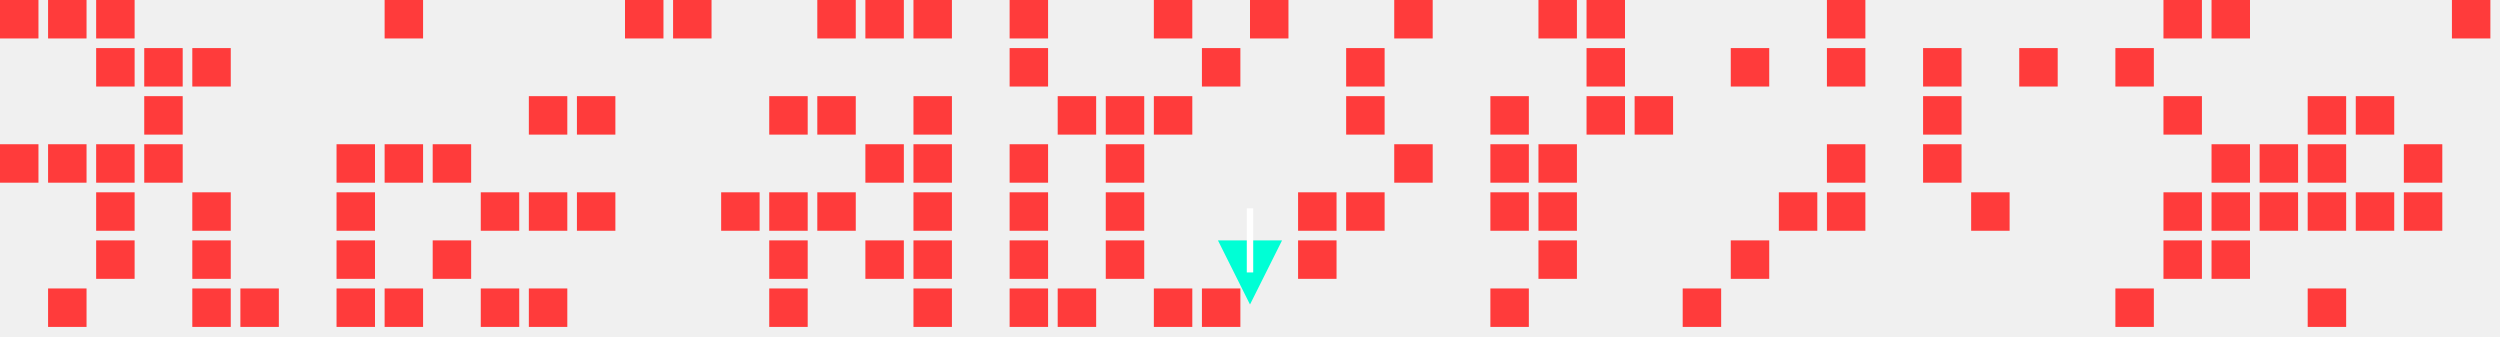
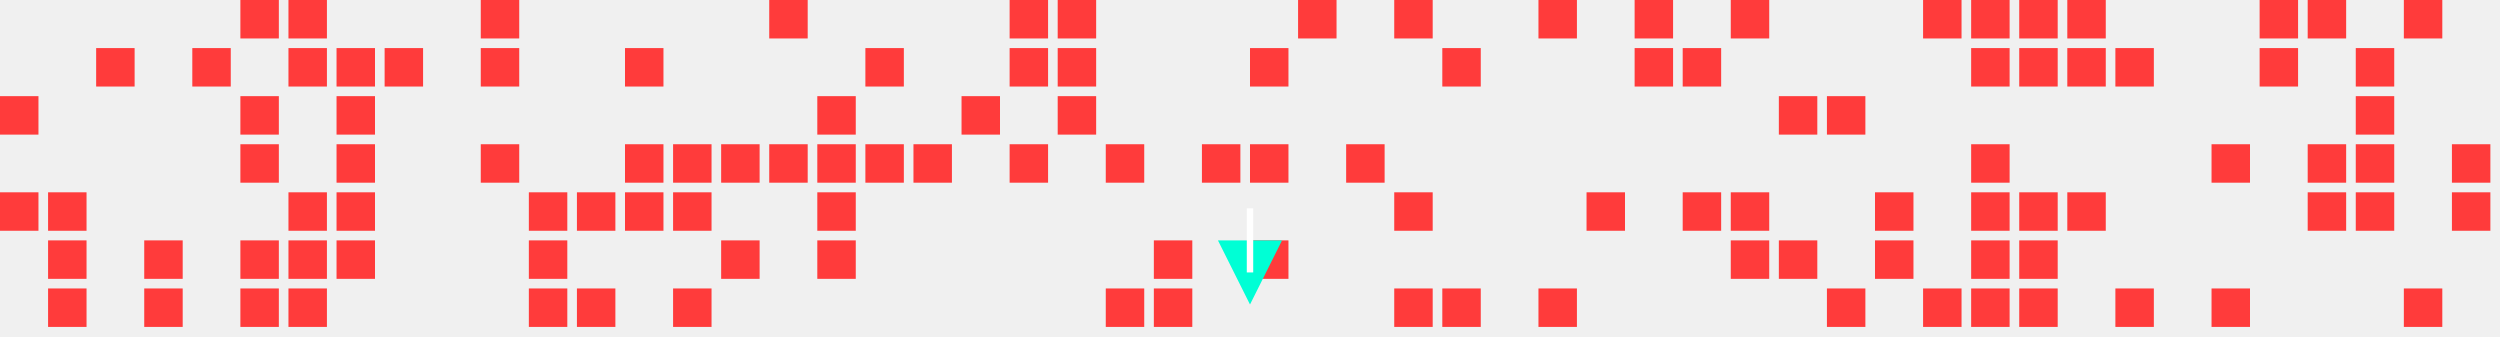
<svg xmlns="http://www.w3.org/2000/svg" width="780" height="105">
  <style>
.enemy { fill: #ff3b3b; }
.player { fill: #00ffd5; }
.bullet { fill: #fff; }
</style>
-   <rect class="enemy" x="0" y="0" width="12" height="12" />
-   <rect class="enemy" x="0" y="45" width="12" height="12" />
-   <rect class="enemy" x="15" y="0" width="12" height="12" />
-   <rect class="enemy" x="15" y="45" width="12" height="12" />
+   <rect class="enemy" x="0" y="30" width="12" height="12" />
+   <rect class="enemy" x="0" y="60" width="12" height="12" />
+   <rect class="enemy" x="15" y="60" width="12" height="12" />
+   <rect class="enemy" x="15" y="75" width="12" height="12" />
  <rect class="enemy" x="15" y="90" width="12" height="12" />
-   <rect class="enemy" x="30" y="0" width="12" height="12" />
  <rect class="enemy" x="30" y="15" width="12" height="12" />
-   <rect class="enemy" x="30" y="45" width="12" height="12" />
-   <rect class="enemy" x="30" y="60" width="12" height="12" />
-   <rect class="enemy" x="30" y="75" width="12" height="12" />
-   <rect class="enemy" x="45" y="15" width="12" height="12" />
-   <rect class="enemy" x="45" y="30" width="12" height="12" />
-   <rect class="enemy" x="45" y="45" width="12" height="12" />
+   <rect class="enemy" x="45" y="75" width="12" height="12" />
+   <rect class="enemy" x="45" y="90" width="12" height="12" />
  <rect class="enemy" x="60" y="15" width="12" height="12" />
-   <rect class="enemy" x="60" y="60" width="12" height="12" />
-   <rect class="enemy" x="60" y="75" width="12" height="12" />
-   <rect class="enemy" x="60" y="90" width="12" height="12" />
+   <rect class="enemy" x="75" y="0" width="12" height="12" />
+   <rect class="enemy" x="75" y="30" width="12" height="12" />
+   <rect class="enemy" x="75" y="45" width="12" height="12" />
+   <rect class="enemy" x="75" y="75" width="12" height="12" />
  <rect class="enemy" x="75" y="90" width="12" height="12" />
+   <rect class="enemy" x="90" y="0" width="12" height="12" />
+   <rect class="enemy" x="90" y="15" width="12" height="12" />
+   <rect class="enemy" x="90" y="60" width="12" height="12" />
+   <rect class="enemy" x="90" y="75" width="12" height="12" />
+   <rect class="enemy" x="90" y="90" width="12" height="12" />
+   <rect class="enemy" x="105" y="15" width="12" height="12" />
+   <rect class="enemy" x="105" y="30" width="12" height="12" />
  <rect class="enemy" x="105" y="45" width="12" height="12" />
  <rect class="enemy" x="105" y="60" width="12" height="12" />
  <rect class="enemy" x="105" y="75" width="12" height="12" />
-   <rect class="enemy" x="105" y="90" width="12" height="12" />
-   <rect class="enemy" x="120" y="0" width="12" height="12" />
-   <rect class="enemy" x="120" y="45" width="12" height="12" />
-   <rect class="enemy" x="120" y="90" width="12" height="12" />
-   <rect class="enemy" x="135" y="45" width="12" height="12" />
-   <rect class="enemy" x="135" y="75" width="12" height="12" />
-   <rect class="enemy" x="150" y="60" width="12" height="12" />
-   <rect class="enemy" x="150" y="90" width="12" height="12" />
-   <rect class="enemy" x="165" y="30" width="12" height="12" />
+   <rect class="enemy" x="120" y="15" width="12" height="12" />
+   <rect class="enemy" x="150" y="0" width="12" height="12" />
+   <rect class="enemy" x="150" y="15" width="12" height="12" />
+   <rect class="enemy" x="150" y="45" width="12" height="12" />
  <rect class="enemy" x="165" y="60" width="12" height="12" />
+   <rect class="enemy" x="165" y="75" width="12" height="12" />
  <rect class="enemy" x="165" y="90" width="12" height="12" />
-   <rect class="enemy" x="180" y="30" width="12" height="12" />
  <rect class="enemy" x="180" y="60" width="12" height="12" />
-   <rect class="enemy" x="195" y="0" width="12" height="12" />
-   <rect class="enemy" x="210" y="0" width="12" height="12" />
-   <rect class="enemy" x="225" y="60" width="12" height="12" />
-   <rect class="enemy" x="240" y="30" width="12" height="12" />
-   <rect class="enemy" x="240" y="60" width="12" height="12" />
-   <rect class="enemy" x="240" y="75" width="12" height="12" />
-   <rect class="enemy" x="240" y="90" width="12" height="12" />
-   <rect class="enemy" x="255" y="0" width="12" height="12" />
+   <rect class="enemy" x="180" y="90" width="12" height="12" />
+   <rect class="enemy" x="195" y="15" width="12" height="12" />
+   <rect class="enemy" x="195" y="45" width="12" height="12" />
+   <rect class="enemy" x="195" y="60" width="12" height="12" />
+   <rect class="enemy" x="210" y="45" width="12" height="12" />
+   <rect class="enemy" x="210" y="60" width="12" height="12" />
+   <rect class="enemy" x="210" y="90" width="12" height="12" />
+   <rect class="enemy" x="225" y="45" width="12" height="12" />
+   <rect class="enemy" x="225" y="75" width="12" height="12" />
+   <rect class="enemy" x="240" y="0" width="12" height="12" />
+   <rect class="enemy" x="240" y="45" width="12" height="12" />
  <rect class="enemy" x="255" y="30" width="12" height="12" />
+   <rect class="enemy" x="255" y="45" width="12" height="12" />
  <rect class="enemy" x="255" y="60" width="12" height="12" />
-   <rect class="enemy" x="270" y="0" width="12" height="12" />
+   <rect class="enemy" x="255" y="75" width="12" height="12" />
+   <rect class="enemy" x="270" y="15" width="12" height="12" />
  <rect class="enemy" x="270" y="45" width="12" height="12" />
-   <rect class="enemy" x="270" y="75" width="12" height="12" />
-   <rect class="enemy" x="285" y="0" width="12" height="12" />
-   <rect class="enemy" x="285" y="30" width="12" height="12" />
  <rect class="enemy" x="285" y="45" width="12" height="12" />
-   <rect class="enemy" x="285" y="60" width="12" height="12" />
-   <rect class="enemy" x="285" y="75" width="12" height="12" />
-   <rect class="enemy" x="285" y="90" width="12" height="12" />
+   <rect class="enemy" x="300" y="30" width="12" height="12" />
  <rect class="enemy" x="315" y="0" width="12" height="12" />
  <rect class="enemy" x="315" y="15" width="12" height="12" />
  <rect class="enemy" x="315" y="45" width="12" height="12" />
-   <rect class="enemy" x="315" y="60" width="12" height="12" />
-   <rect class="enemy" x="315" y="75" width="12" height="12" />
-   <rect class="enemy" x="315" y="90" width="12" height="12" />
+   <rect class="enemy" x="330" y="0" width="12" height="12" />
+   <rect class="enemy" x="330" y="15" width="12" height="12" />
  <rect class="enemy" x="330" y="30" width="12" height="12" />
-   <rect class="enemy" x="330" y="90" width="12" height="12" />
-   <rect class="enemy" x="345" y="30" width="12" height="12" />
  <rect class="enemy" x="345" y="45" width="12" height="12" />
-   <rect class="enemy" x="345" y="60" width="12" height="12" />
-   <rect class="enemy" x="345" y="75" width="12" height="12" />
-   <rect class="enemy" x="360" y="0" width="12" height="12" />
-   <rect class="enemy" x="360" y="30" width="12" height="12" />
+   <rect class="enemy" x="345" y="90" width="12" height="12" />
+   <rect class="enemy" x="360" y="75" width="12" height="12" />
  <rect class="enemy" x="360" y="90" width="12" height="12" />
-   <rect class="enemy" x="375" y="15" width="12" height="12" />
-   <rect class="enemy" x="375" y="90" width="12" height="12" />
-   <rect class="enemy" x="390" y="0" width="12" height="12" />
-   <rect class="enemy" x="405" y="60" width="12" height="12" />
-   <rect class="enemy" x="405" y="75" width="12" height="12" />
-   <rect class="enemy" x="420" y="15" width="12" height="12" />
-   <rect class="enemy" x="420" y="30" width="12" height="12" />
-   <rect class="enemy" x="420" y="60" width="12" height="12" />
+   <rect class="enemy" x="375" y="45" width="12" height="12" />
+   <rect class="enemy" x="390" y="15" width="12" height="12" />
+   <rect class="enemy" x="390" y="45" width="12" height="12" />
+   <rect class="enemy" x="390" y="75" width="12" height="12" />
+   <rect class="enemy" x="405" y="0" width="12" height="12" />
+   <rect class="enemy" x="420" y="45" width="12" height="12" />
  <rect class="enemy" x="435" y="0" width="12" height="12" />
-   <rect class="enemy" x="435" y="45" width="12" height="12" />
-   <rect class="enemy" x="465" y="30" width="12" height="12" />
-   <rect class="enemy" x="465" y="45" width="12" height="12" />
-   <rect class="enemy" x="465" y="60" width="12" height="12" />
-   <rect class="enemy" x="465" y="90" width="12" height="12" />
+   <rect class="enemy" x="435" y="60" width="12" height="12" />
+   <rect class="enemy" x="435" y="90" width="12" height="12" />
+   <rect class="enemy" x="450" y="15" width="12" height="12" />
+   <rect class="enemy" x="450" y="90" width="12" height="12" />
  <rect class="enemy" x="480" y="0" width="12" height="12" />
-   <rect class="enemy" x="480" y="45" width="12" height="12" />
-   <rect class="enemy" x="480" y="60" width="12" height="12" />
-   <rect class="enemy" x="480" y="75" width="12" height="12" />
-   <rect class="enemy" x="495" y="0" width="12" height="12" />
-   <rect class="enemy" x="495" y="15" width="12" height="12" />
-   <rect class="enemy" x="495" y="30" width="12" height="12" />
-   <rect class="enemy" x="510" y="30" width="12" height="12" />
-   <rect class="enemy" x="525" y="90" width="12" height="12" />
-   <rect class="enemy" x="540" y="15" width="12" height="12" />
+   <rect class="enemy" x="480" y="90" width="12" height="12" />
+   <rect class="enemy" x="495" y="60" width="12" height="12" />
+   <rect class="enemy" x="510" y="0" width="12" height="12" />
+   <rect class="enemy" x="510" y="15" width="12" height="12" />
+   <rect class="enemy" x="525" y="15" width="12" height="12" />
+   <rect class="enemy" x="525" y="60" width="12" height="12" />
+   <rect class="enemy" x="540" y="0" width="12" height="12" />
+   <rect class="enemy" x="540" y="60" width="12" height="12" />
  <rect class="enemy" x="540" y="75" width="12" height="12" />
-   <rect class="enemy" x="555" y="60" width="12" height="12" />
-   <rect class="enemy" x="570" y="0" width="12" height="12" />
-   <rect class="enemy" x="570" y="15" width="12" height="12" />
-   <rect class="enemy" x="570" y="45" width="12" height="12" />
-   <rect class="enemy" x="570" y="60" width="12" height="12" />
-   <rect class="enemy" x="600" y="15" width="12" height="12" />
-   <rect class="enemy" x="600" y="30" width="12" height="12" />
-   <rect class="enemy" x="600" y="45" width="12" height="12" />
+   <rect class="enemy" x="555" y="30" width="12" height="12" />
+   <rect class="enemy" x="555" y="75" width="12" height="12" />
+   <rect class="enemy" x="570" y="30" width="12" height="12" />
+   <rect class="enemy" x="570" y="90" width="12" height="12" />
+   <rect class="enemy" x="585" y="60" width="12" height="12" />
+   <rect class="enemy" x="585" y="75" width="12" height="12" />
+   <rect class="enemy" x="600" y="0" width="12" height="12" />
+   <rect class="enemy" x="600" y="90" width="12" height="12" />
+   <rect class="enemy" x="615" y="0" width="12" height="12" />
+   <rect class="enemy" x="615" y="15" width="12" height="12" />
+   <rect class="enemy" x="615" y="45" width="12" height="12" />
  <rect class="enemy" x="615" y="60" width="12" height="12" />
+   <rect class="enemy" x="615" y="75" width="12" height="12" />
+   <rect class="enemy" x="615" y="90" width="12" height="12" />
+   <rect class="enemy" x="630" y="0" width="12" height="12" />
  <rect class="enemy" x="630" y="15" width="12" height="12" />
+   <rect class="enemy" x="630" y="60" width="12" height="12" />
+   <rect class="enemy" x="630" y="75" width="12" height="12" />
+   <rect class="enemy" x="630" y="90" width="12" height="12" />
+   <rect class="enemy" x="645" y="0" width="12" height="12" />
+   <rect class="enemy" x="645" y="15" width="12" height="12" />
+   <rect class="enemy" x="645" y="60" width="12" height="12" />
  <rect class="enemy" x="660" y="15" width="12" height="12" />
  <rect class="enemy" x="660" y="90" width="12" height="12" />
-   <rect class="enemy" x="675" y="0" width="12" height="12" />
-   <rect class="enemy" x="675" y="30" width="12" height="12" />
-   <rect class="enemy" x="675" y="60" width="12" height="12" />
-   <rect class="enemy" x="675" y="75" width="12" height="12" />
-   <rect class="enemy" x="690" y="0" width="12" height="12" />
  <rect class="enemy" x="690" y="45" width="12" height="12" />
-   <rect class="enemy" x="690" y="60" width="12" height="12" />
-   <rect class="enemy" x="690" y="75" width="12" height="12" />
-   <rect class="enemy" x="705" y="45" width="12" height="12" />
-   <rect class="enemy" x="705" y="60" width="12" height="12" />
-   <rect class="enemy" x="720" y="30" width="12" height="12" />
+   <rect class="enemy" x="690" y="90" width="12" height="12" />
+   <rect class="enemy" x="705" y="0" width="12" height="12" />
+   <rect class="enemy" x="705" y="15" width="12" height="12" />
+   <rect class="enemy" x="720" y="0" width="12" height="12" />
  <rect class="enemy" x="720" y="45" width="12" height="12" />
  <rect class="enemy" x="720" y="60" width="12" height="12" />
-   <rect class="enemy" x="720" y="90" width="12" height="12" />
+   <rect class="enemy" x="735" y="15" width="12" height="12" />
  <rect class="enemy" x="735" y="30" width="12" height="12" />
+   <rect class="enemy" x="735" y="45" width="12" height="12" />
  <rect class="enemy" x="735" y="60" width="12" height="12" />
-   <rect class="enemy" x="750" y="45" width="12" height="12" />
-   <rect class="enemy" x="750" y="60" width="12" height="12" />
-   <rect class="enemy" x="765" y="0" width="12" height="12" />
+   <rect class="enemy" x="750" y="0" width="12" height="12" />
+   <rect class="enemy" x="750" y="90" width="12" height="12" />
+   <rect class="enemy" x="765" y="45" width="12" height="12" />
+   <rect class="enemy" x="765" y="60" width="12" height="12" />
  <polygon class="player" points=" 390,95 380,75 400,75 " />
  <rect class="bullet" x="389" y="65" width="2" height="20">
    <animate attributeName="y" values="65;0" dur="1s" repeatCount="indefinite" />
  </rect>
</svg>
